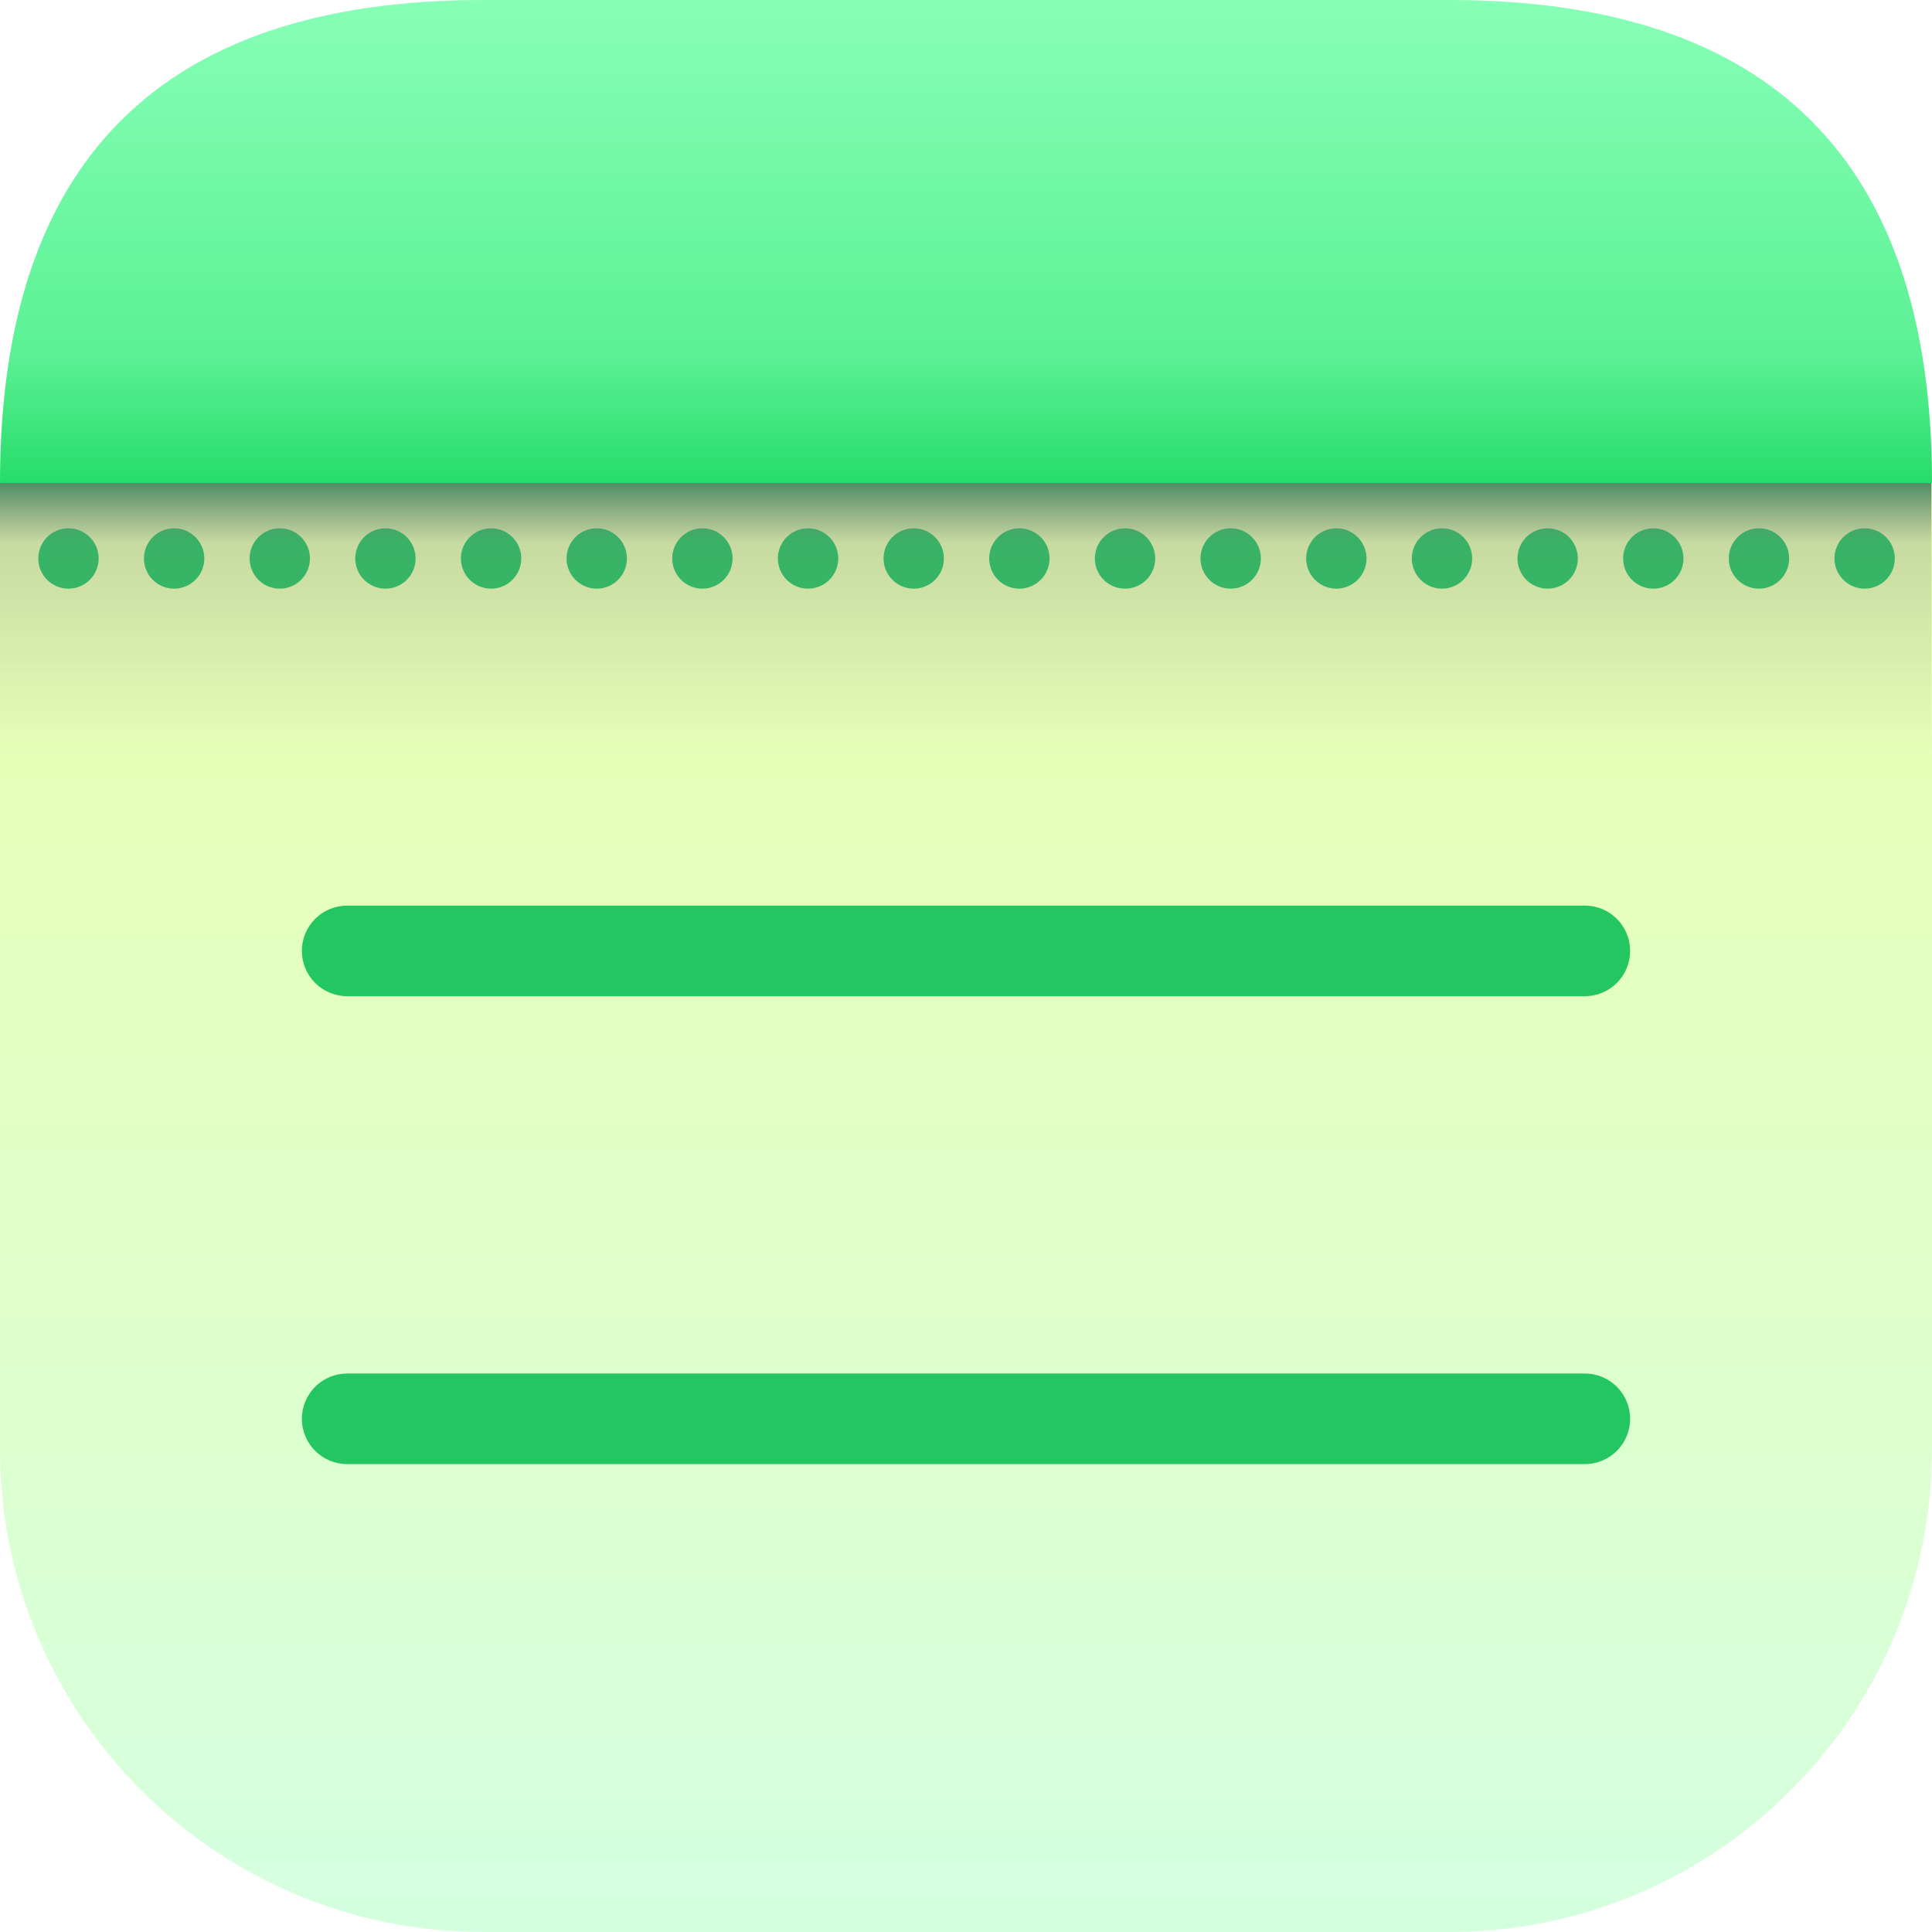
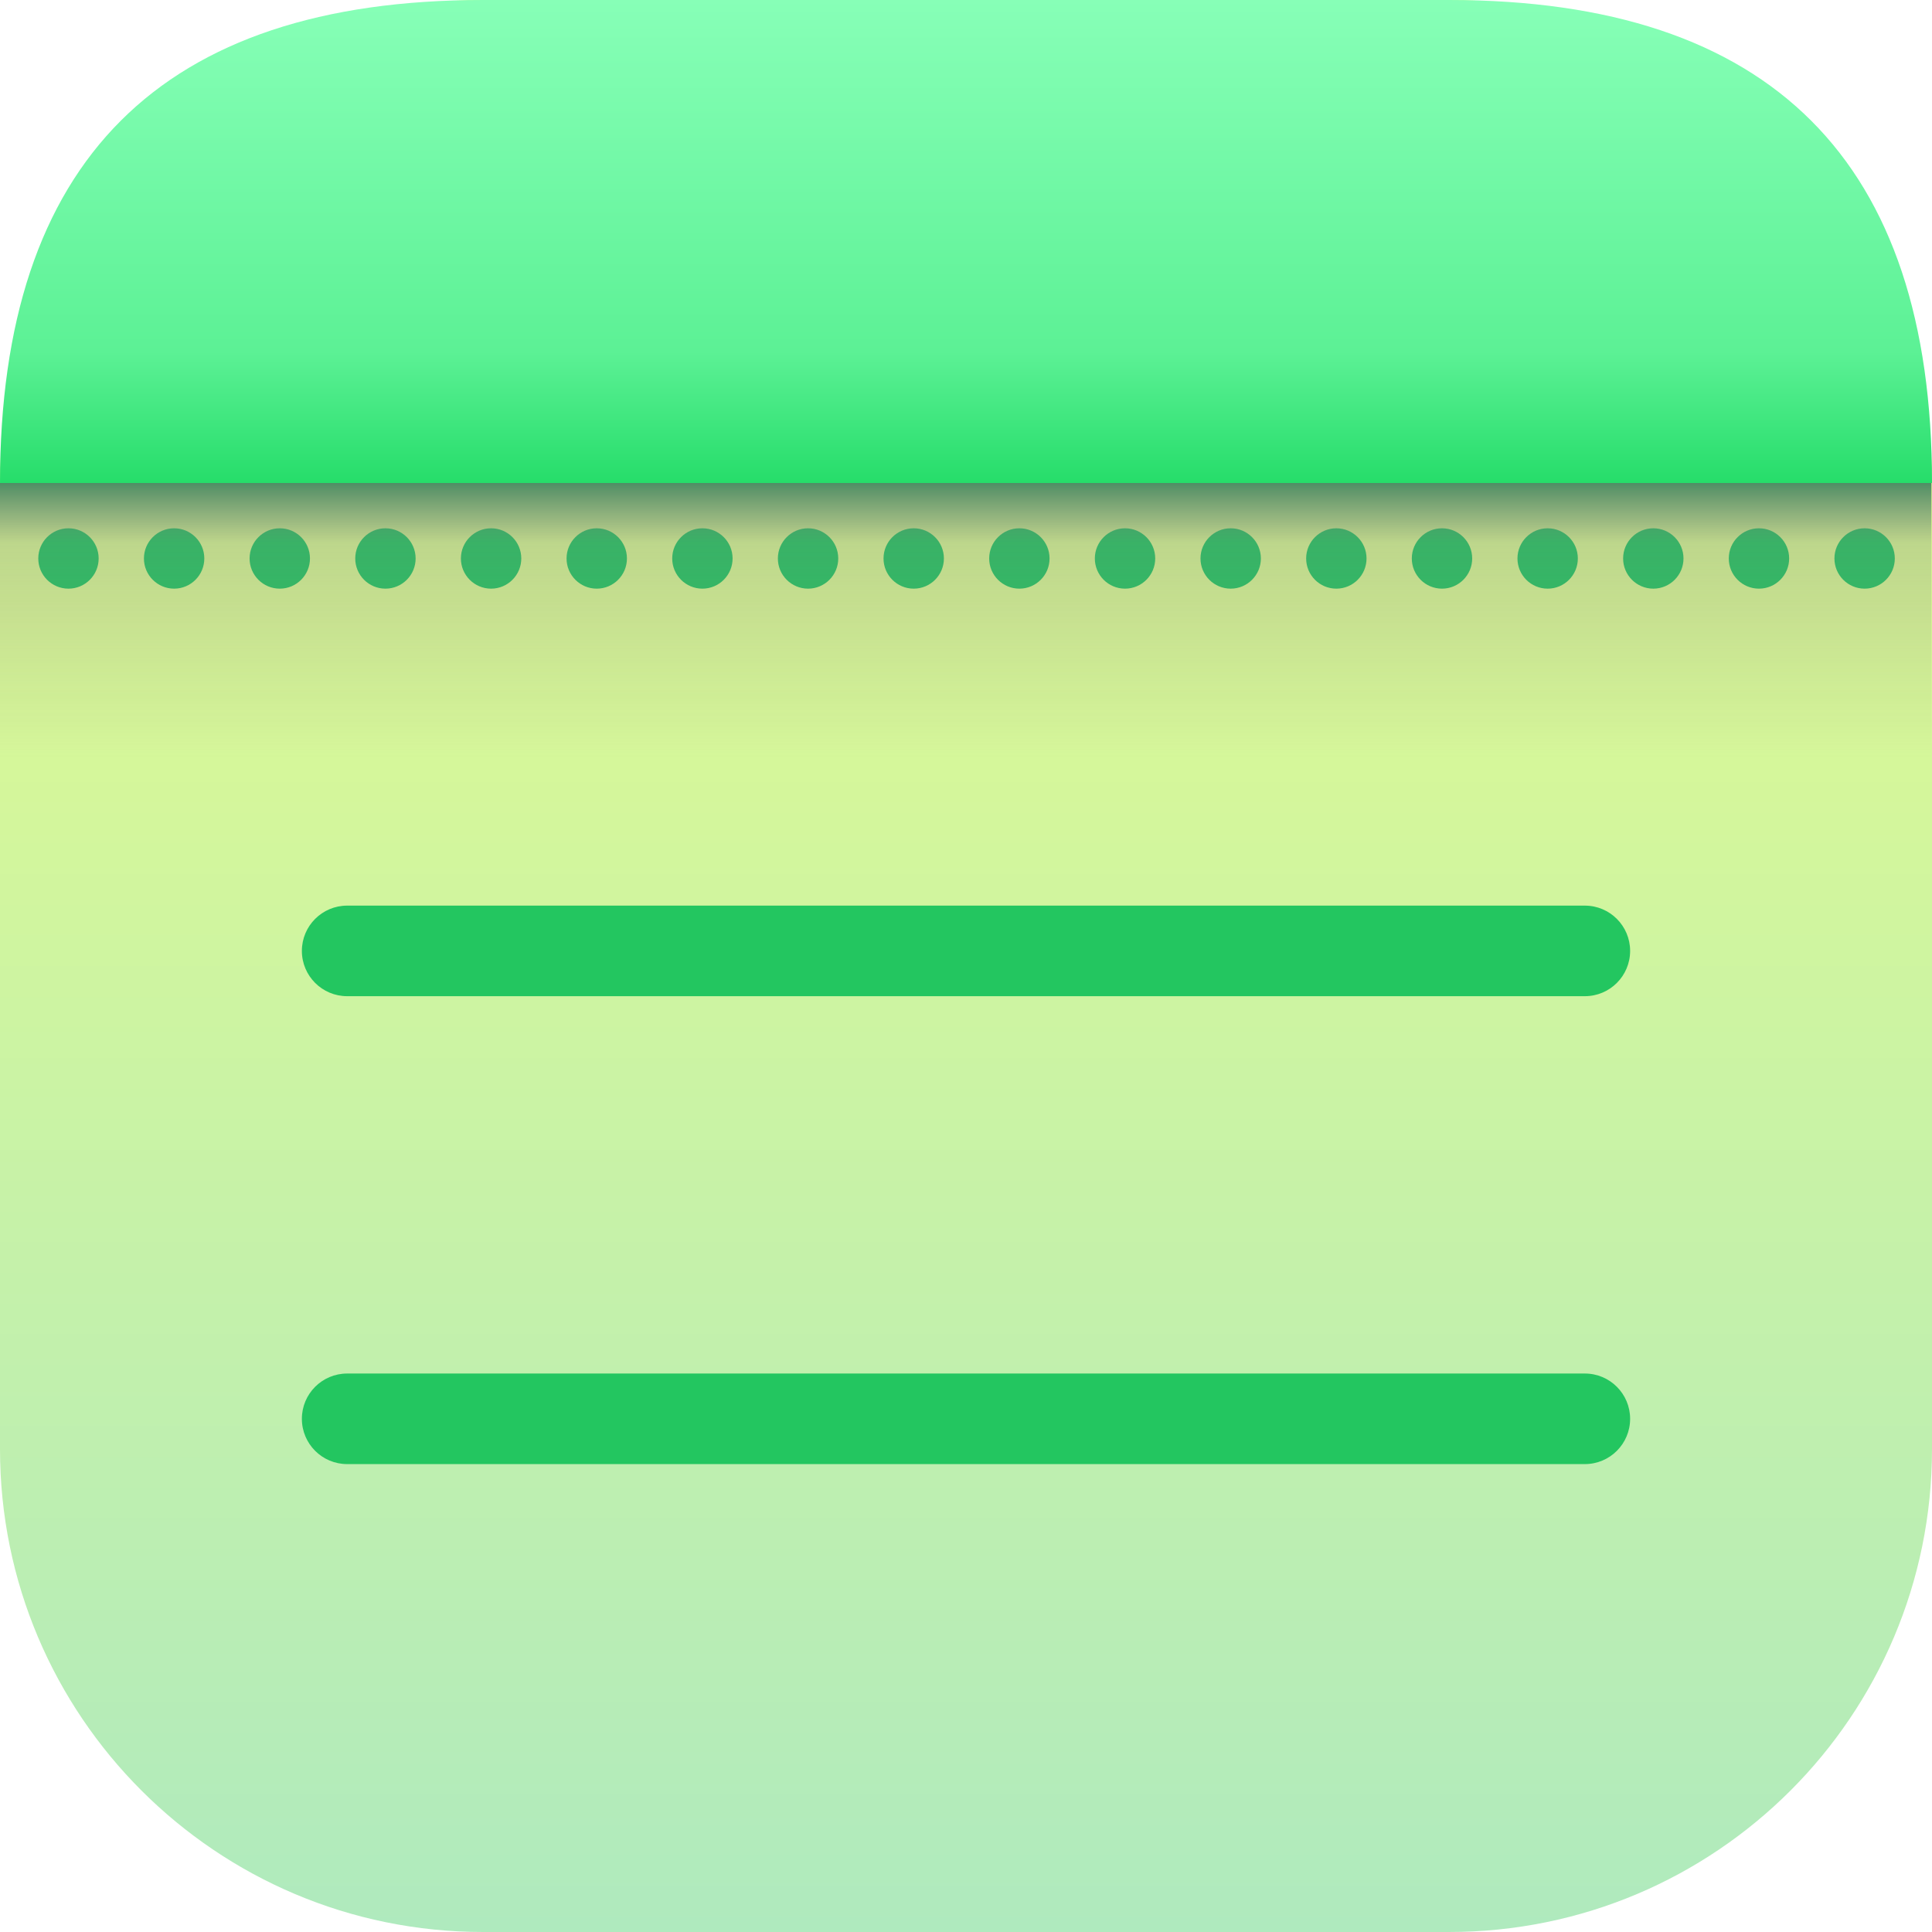
<svg xmlns="http://www.w3.org/2000/svg" xmlns:ns1="https://boxy-svg.com" viewBox="0 0 128 128" width="128" height="128">
  <defs>
    <linearGradient id="gradient-1" ns1:pinned="true">
      <stop offset="0" style="stop-color: rgb(135, 255, 183);" />
      <stop offset="0.728" style="stop-color: rgb(92, 241, 149);" />
      <stop offset="1" style="stop-color: rgb(38, 221, 106);" />
    </linearGradient>
    <linearGradient id="gradient-1-0" href="#gradient-1" gradientUnits="userSpaceOnUse" x1="64" y1="0" x2="64" y2="33.231" gradientTransform="matrix(1, 0, 0, 0.962956, 0, 0)" />
    <linearGradient id="gradient-0" ns1:pinned="true">
-       <stop offset="0" style="stop-color: rgb(242, 255, 160);" />
-       <stop offset="1" style="stop-color: rgb(212, 255, 223);" />
+       <stop offset="0" style="stop-color: rgb(238, 255, 131);" />
+       <stop offset="1" style="stop-color: rgb(175, 234, 190);" />
    </linearGradient>
    <linearGradient id="gradient-3" ns1:pinned="true">
      <stop offset="0" style="stop-color: rgb(78, 142, 101);" />
      <stop offset="0.217" style="stop-color: rgba(113, 128, 119, 0.29);" />
      <stop offset="1" style="stop-color: rgba(123, 123, 123, 0);" />
    </linearGradient>
    <linearGradient id="gradient-0-0" href="#gradient-0" gradientUnits="userSpaceOnUse" x1="64" y1="0" x2="64" y2="128" />
    <linearGradient id="gradient-3-0" href="#gradient-3" gradientUnits="userSpaceOnUse" x1="63.961" y1="32" x2="63.961" y2="48.019" gradientTransform="matrix(1, 0, 0, 1.137147, 0, -4.388693)" />
  </defs>
  <rect width="128" height="128" rx="32" style="fill: url(&quot;#gradient-0-0&quot;);" ry="32" />
  <path d="M 0 32 C 0 10.668 10.667 0 32.001 0 L 96.001 0 C 117.334 0 128 10.668 128 32 L 0 32 Z" style="fill-rule: nonzero; paint-order: fill; fill: url(&quot;#gradient-1-0&quot;);" />
  <rect x="20" y="60" width="88" height="6" rx="3" style="fill: rgb(35, 198, 96);" ry="3" />
  <ellipse style="fill: rgb(35, 198, 96);" cx="4.536" cy="37" rx="2" ry="2" />
  <ellipse style="stroke-width: 1; fill: rgb(35, 198, 96);" cx="11.536" cy="37" rx="2" ry="2" />
  <ellipse style="stroke-width: 1; fill: rgb(35, 198, 96);" cx="18.536" cy="37" rx="2" ry="2" />
  <ellipse style="stroke-width: 1; fill: rgb(35, 198, 96);" cx="25.536" cy="37" rx="2" ry="2" />
  <ellipse style="stroke-width: 1; fill: rgb(35, 198, 96);" cx="39.536" cy="37" rx="2" ry="2" />
  <ellipse style="stroke-width: 1; fill: rgb(35, 198, 96);" cx="32.536" cy="37" rx="2" ry="2" />
  <ellipse style="stroke-width: 1; fill: rgb(35, 198, 96);" cx="46.536" cy="37" rx="2" ry="2" />
  <ellipse style="stroke-width: 1; fill: rgb(35, 198, 96);" cx="53.536" cy="37" rx="2" ry="2" />
  <ellipse style="stroke-width: 1; fill: rgb(35, 198, 96);" cx="60.536" cy="37" rx="2" ry="2" />
  <ellipse style="stroke-width: 1; fill: rgb(35, 198, 96);" cx="67.536" cy="37" rx="2" ry="2" />
  <ellipse style="stroke-width: 1; fill: rgb(35, 198, 96);" cx="81.536" cy="37" rx="2" ry="2" />
  <ellipse style="stroke-width: 1; fill: rgb(35, 198, 96);" cx="74.536" cy="37" rx="2" ry="2" />
  <ellipse style="stroke-width: 1; fill: rgb(35, 198, 96);" cx="88.536" cy="37" rx="2" ry="2" />
  <ellipse style="stroke-width: 1; fill: rgb(35, 198, 96);" cx="95.536" cy="37" rx="2" ry="2" />
  <ellipse style="stroke-width: 1; fill: rgb(35, 198, 96);" cx="102.536" cy="37" rx="2" ry="2" />
  <ellipse style="stroke-width: 1; fill: rgb(35, 198, 96);" cx="109.536" cy="37" rx="2" ry="2" />
  <ellipse style="stroke-width: 1; fill: rgb(35, 198, 96);" cx="116.536" cy="37" rx="2" ry="2" />
  <ellipse style="stroke-width: 1; fill: rgb(35, 198, 96);" cx="123.536" cy="37" rx="2" ry="2" />
  <rect y="32" width="128" height="18.216" style="fill: url(&quot;#gradient-3-0&quot;);" x="-0.039" />
  <rect x="20" y="91" width="88" height="6" rx="3" style="stroke-width: 1; fill: rgb(35, 198, 96);" ry="3" />
</svg>
